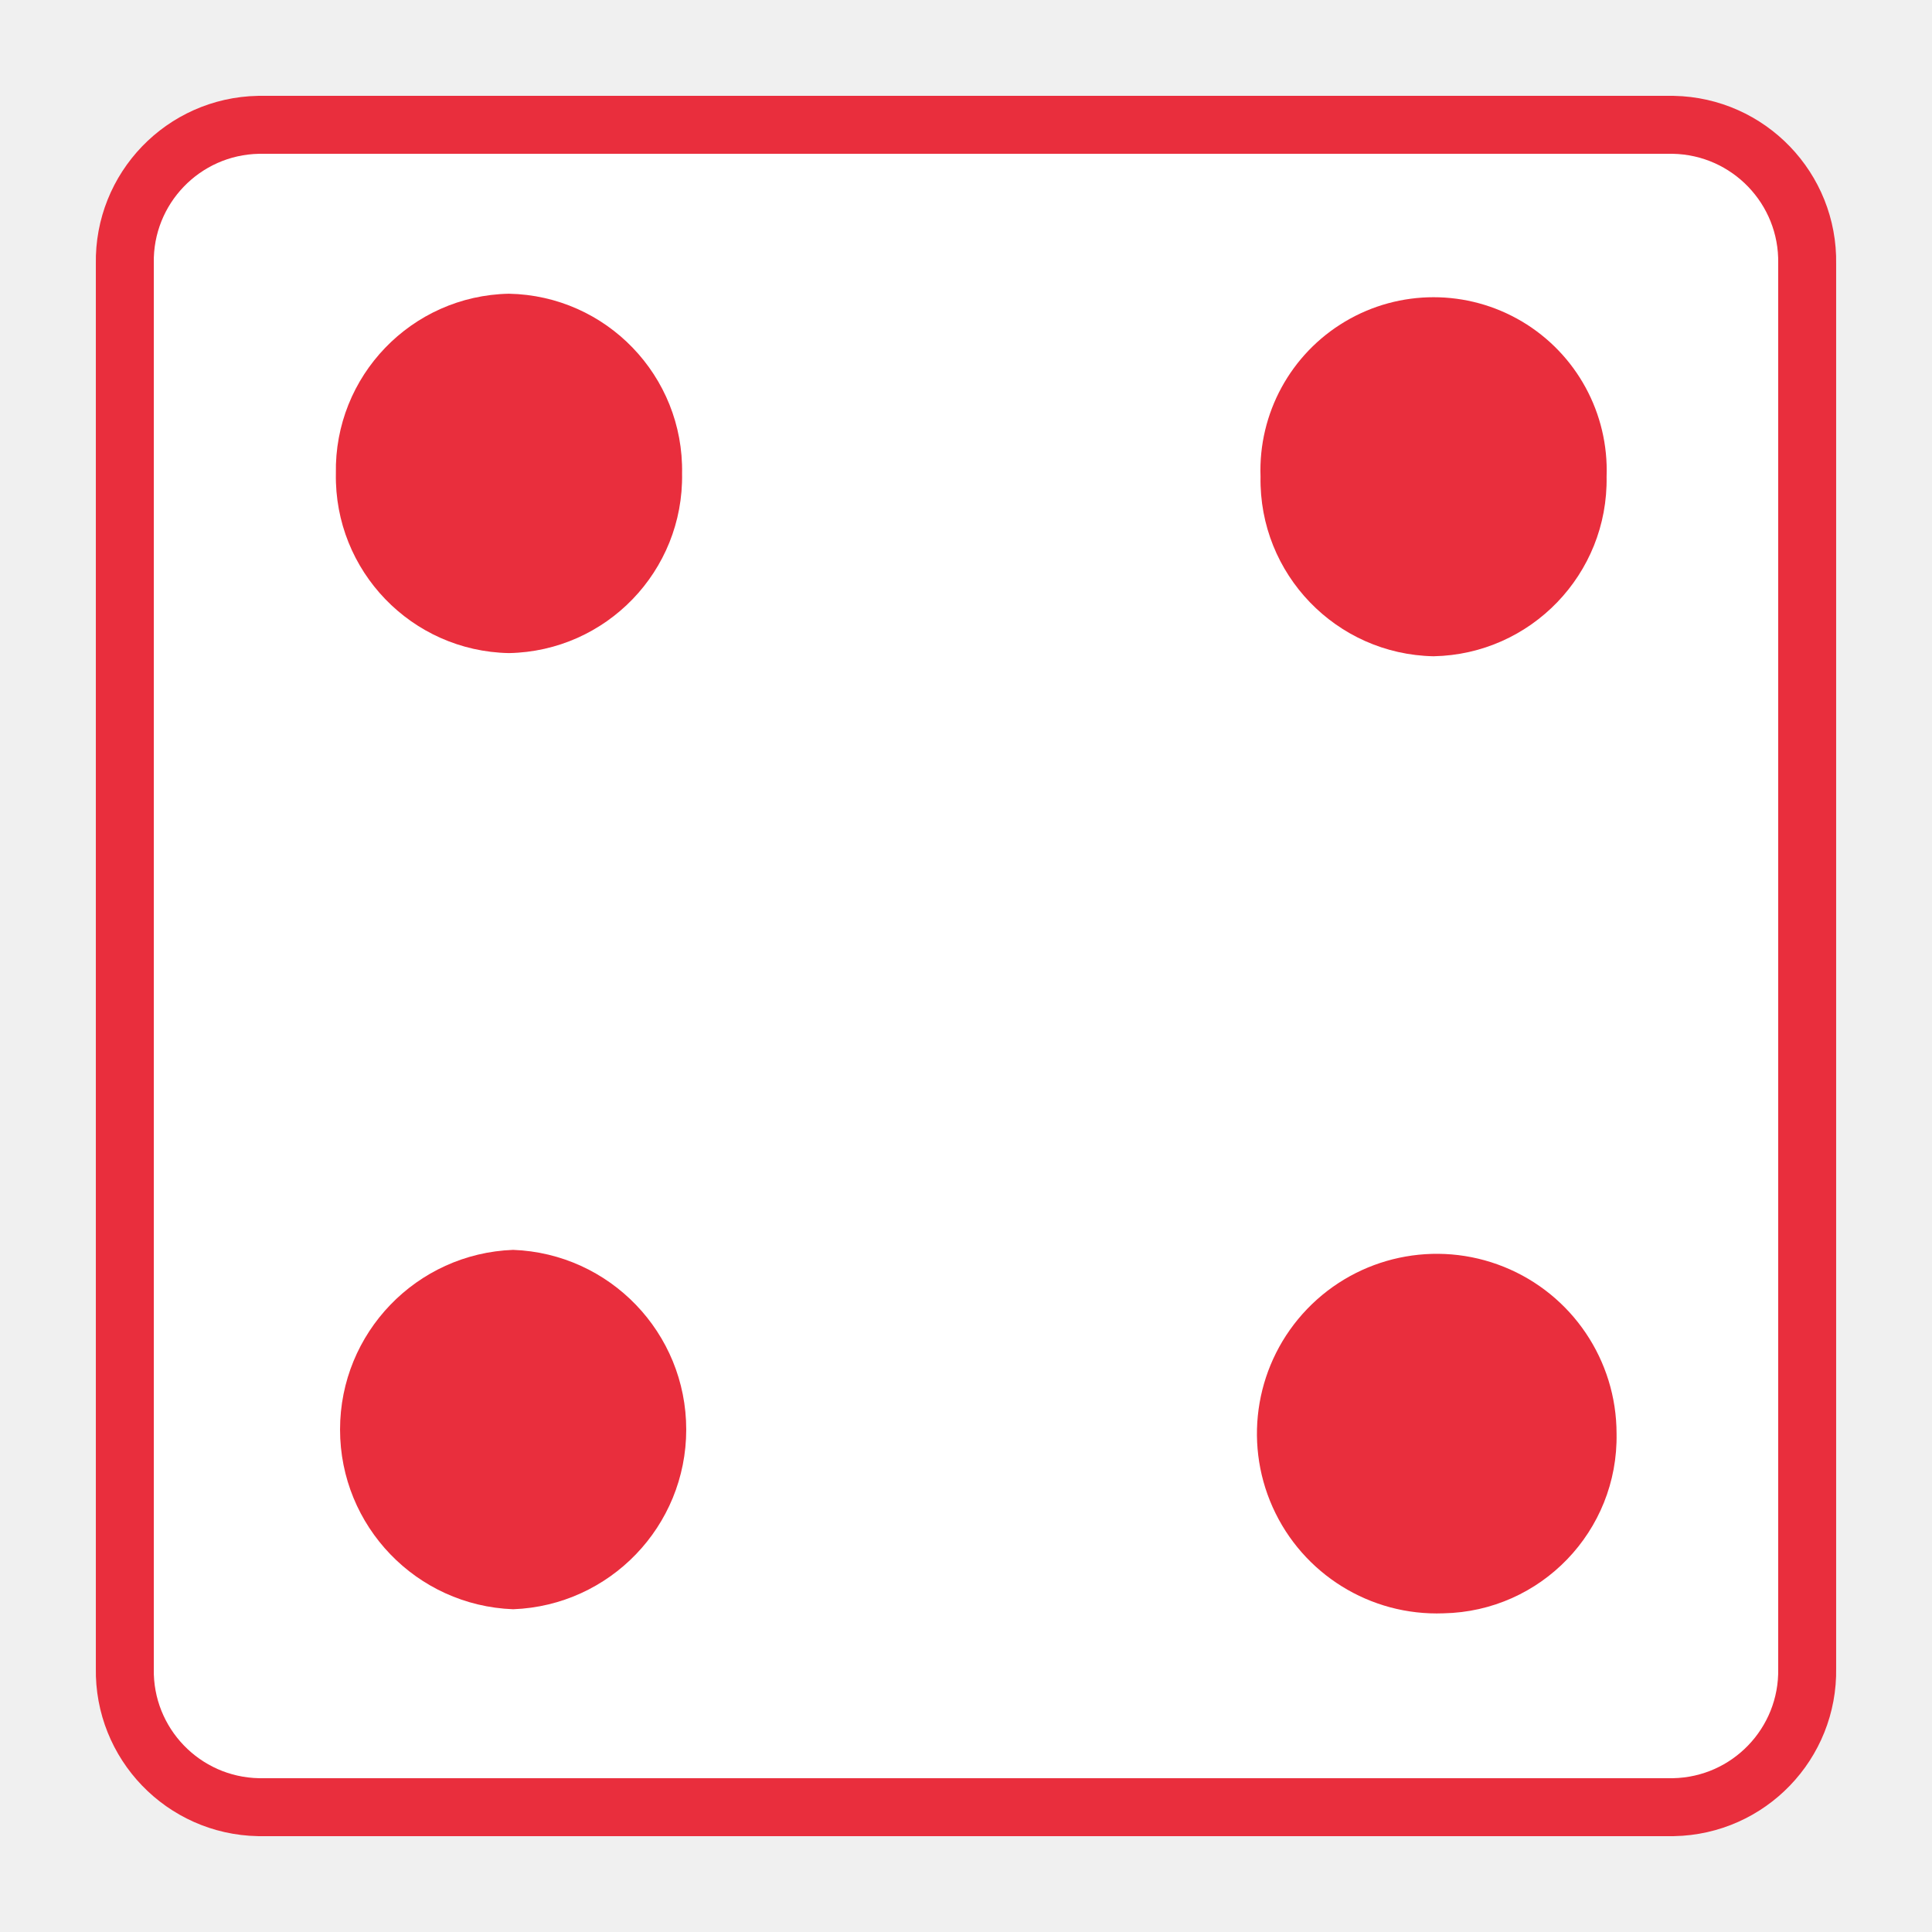
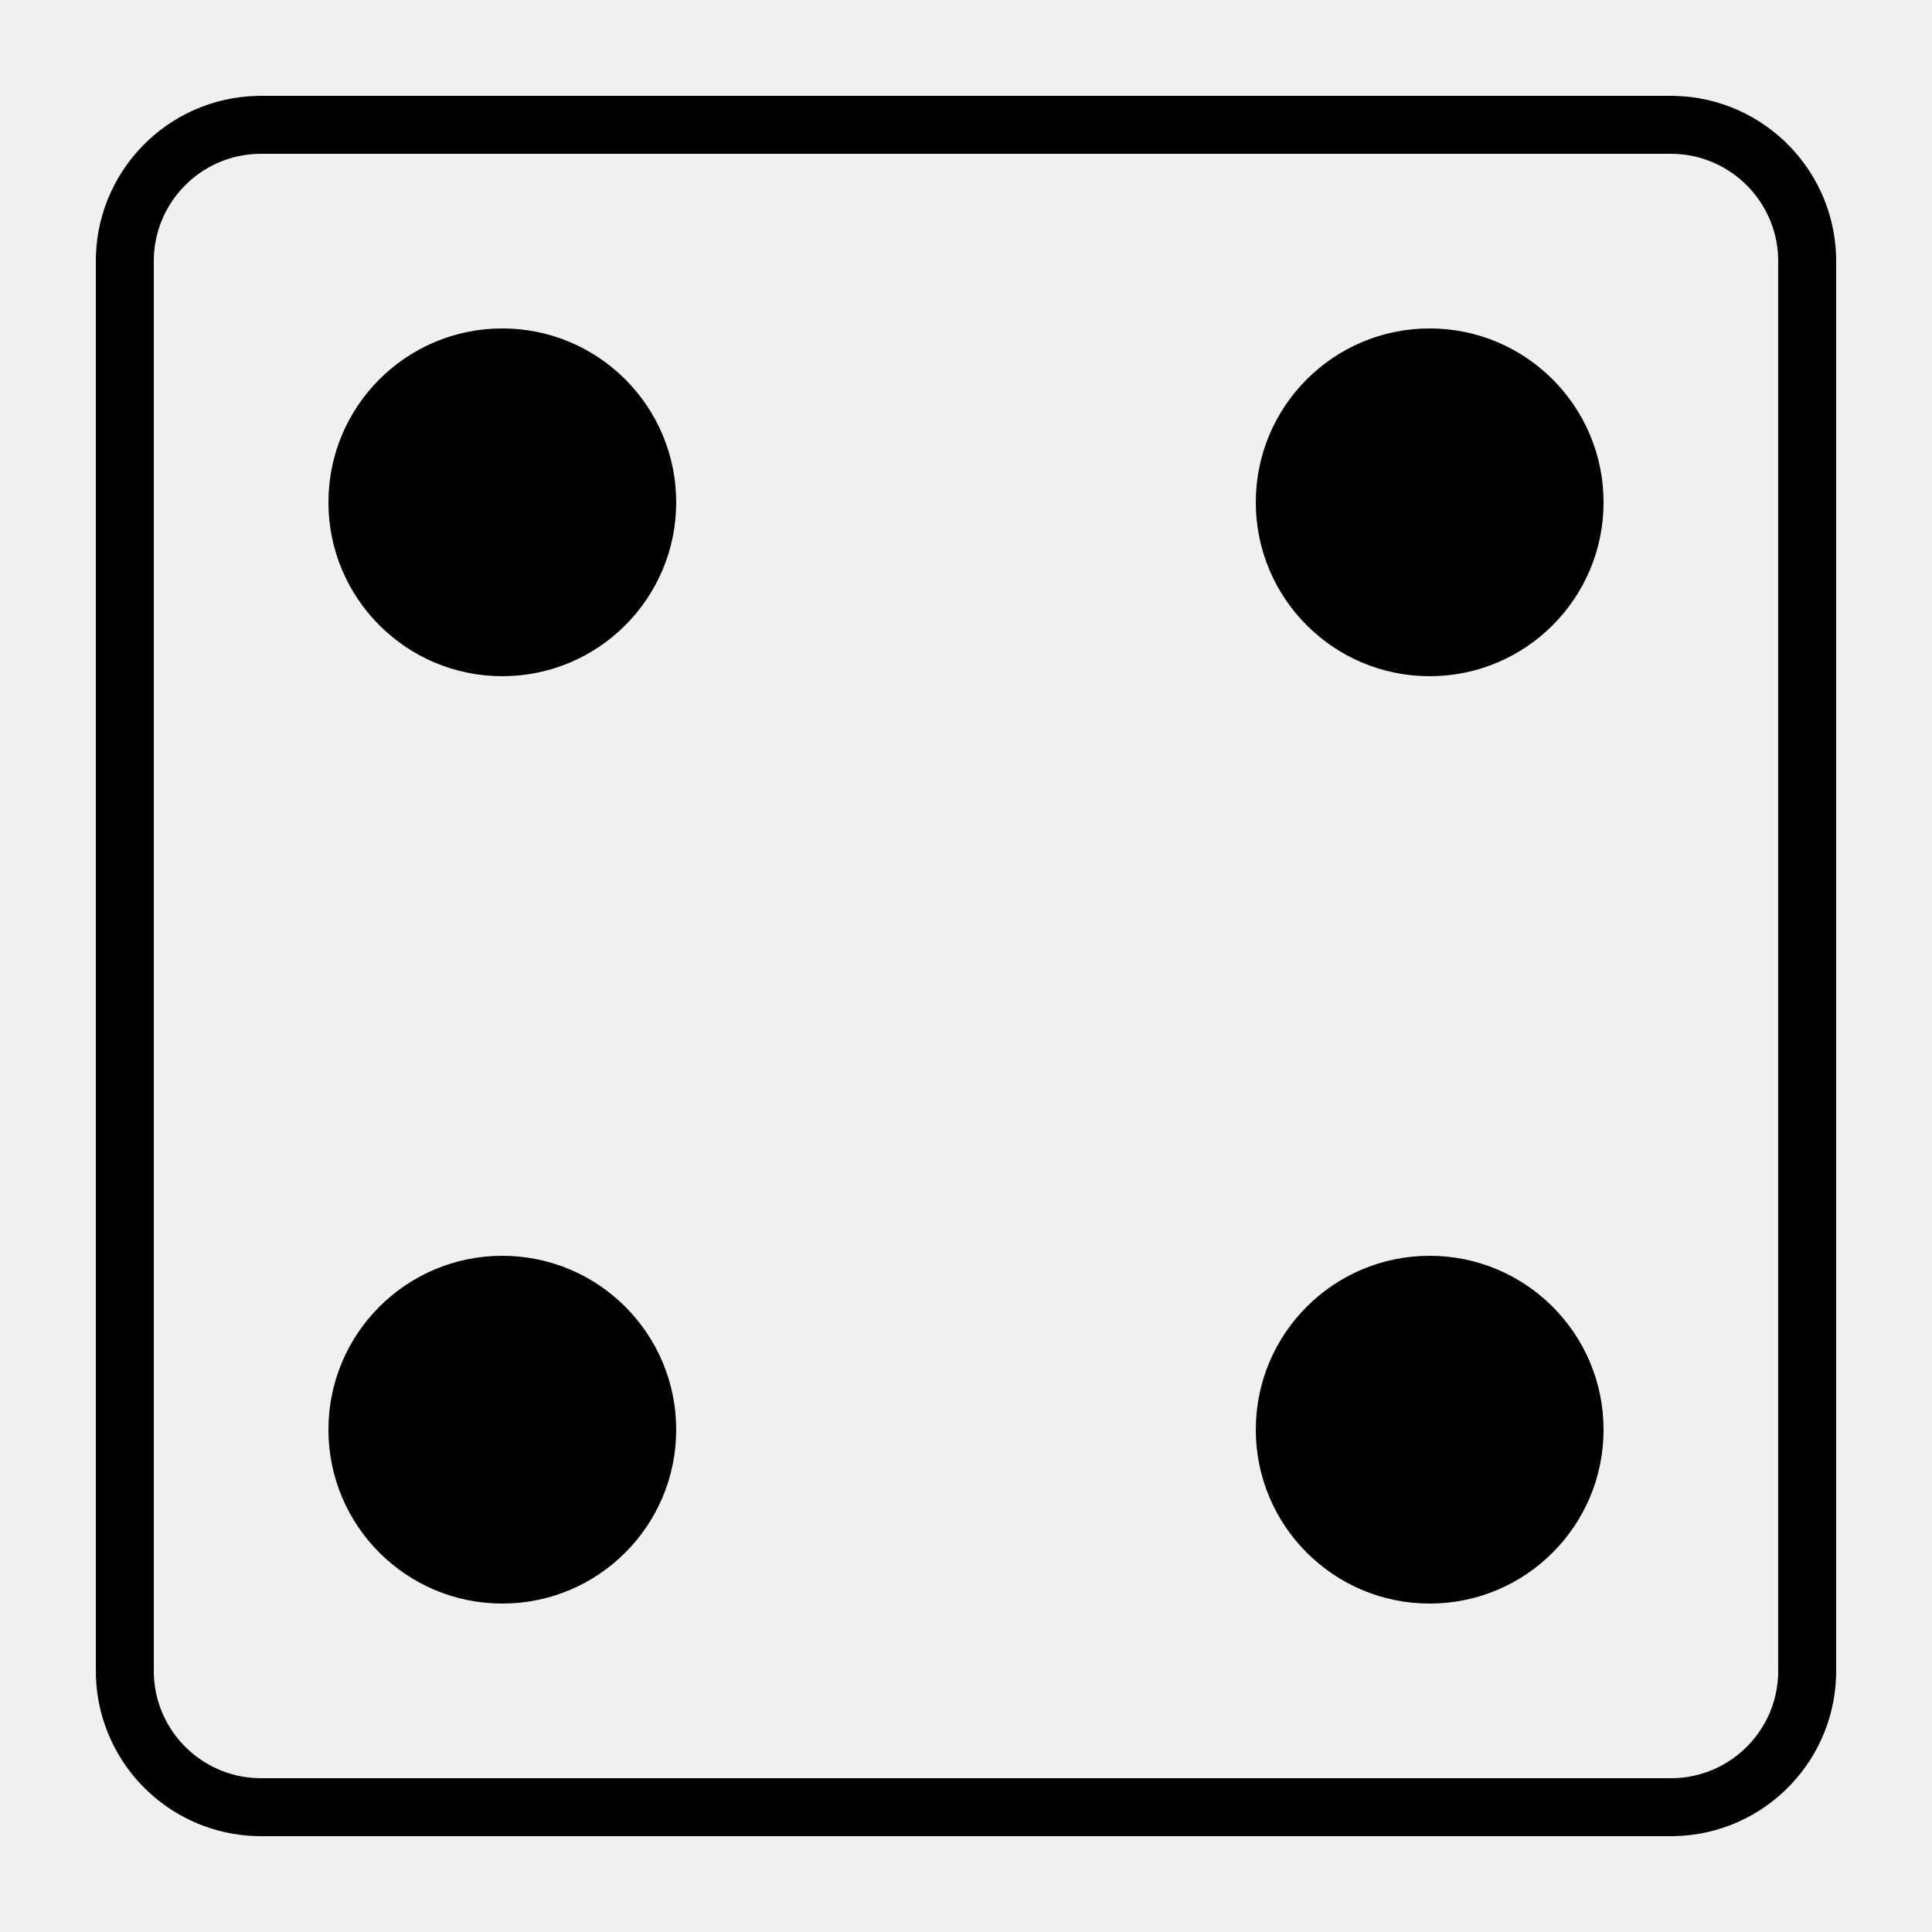
- <svg xmlns="http://www.w3.org/2000/svg" id="Layer_1" data-name="Layer 1" width="100" height="100" viewBox="0 0 100 100">
+ <svg xmlns="http://www.w3.org/2000/svg" class="die" width="100" height="100" viewBox="0 0 100 100">
  <g>
-     <path d="M86.611,6.461H13.379a7.055,7.055,0,0,0-6.918,7.184V86.355A7.055,7.055,0,0,0,13.379,93.539H86.621a7.055,7.055,0,0,0,6.918-7.184V13.655A7.065,7.065,0,0,0,86.611,6.461Z" style="fill: #fff;stroke: #e92e3d;stroke-miterlimit: 10;stroke-width: 3px" />
-     <path d="M26.341,33.804a9.135,9.135,0,0,1-8.956-9.294,9.138,9.138,0,0,1,8.956-9.307,9.139,9.139,0,0,1,8.963,9.307A9.136,9.136,0,0,1,26.341,33.804Z" style="fill: #e92e3d" />
-     <path d="M74.717,83.505a9.307,9.307,0,1,1,8.956-9.301A9.137,9.137,0,0,1,74.717,83.505Z" style="fill: #e92e3d" />
-     <path d="M74.201,33.968a9.135,9.135,0,0,1-8.956-9.294,8.962,8.962,0,1,1,17.912,0A9.135,9.135,0,0,1,74.201,33.968Z" style="fill: #e92e3d" />
-     <path d="M26.56,83.294a9.307,9.307,0,0,1,0-18.601,9.307,9.307,0,0,1,0,18.601Z" style="fill: #e92e3d" />
+     <path d="M86.611,6.461H13.379a7.055,7.055,0,0,0-6.918,7.184V86.355A7.055,7.055,0,0,0,13.379,93.539H86.621a7.055,7.055,0,0,0,6.918-7.184V13.655A7.065,7.065,0,0,0,86.611,6.461Z" style="fill: none;stroke: currentColor;stroke-miterlimit: 10;stroke-width: 3px" />
+     <ellipse cx="26" cy="26" rx="9" ry="9" style="fill: currentColor;" />
+     <ellipse cx="74" cy="26" rx="9" ry="9" style="fill: currentColor;" />
+     <ellipse cx="26" cy="74" rx="9" ry="9" style="fill: currentColor;" />
+     <ellipse cx="74" cy="74" rx="9" ry="9" style="fill: currentColor;" />
  </g>
</svg>
